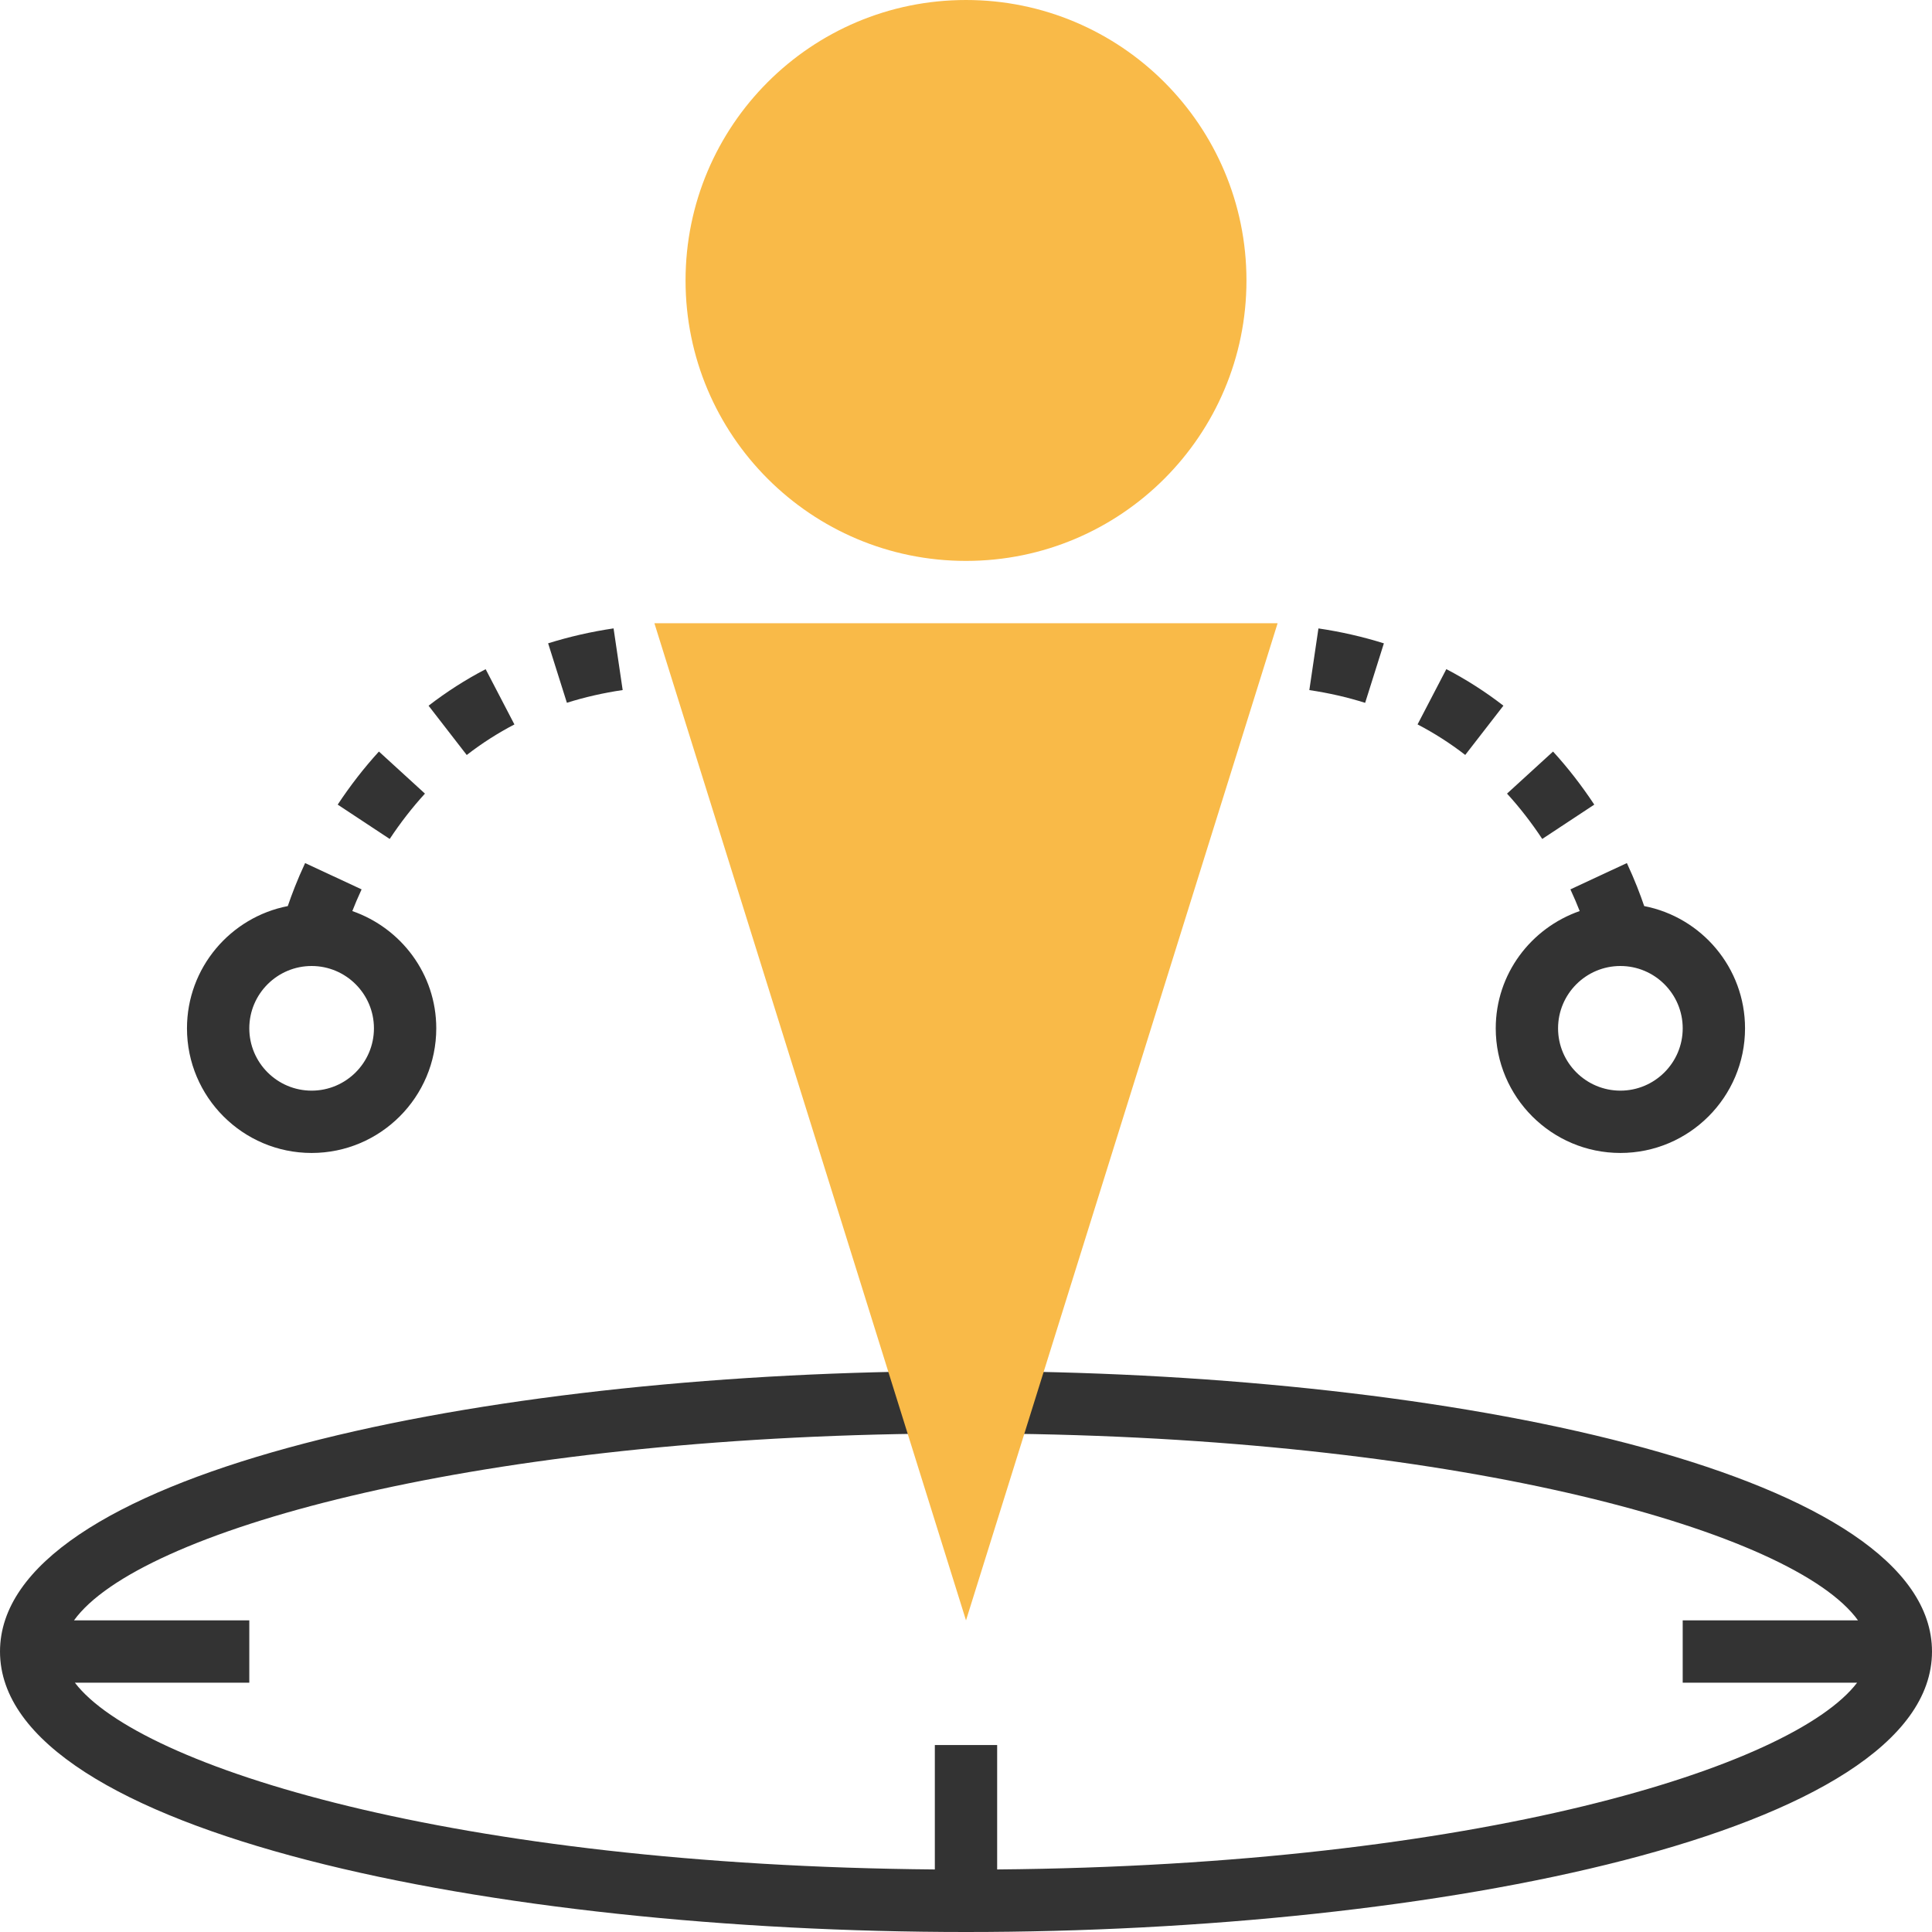
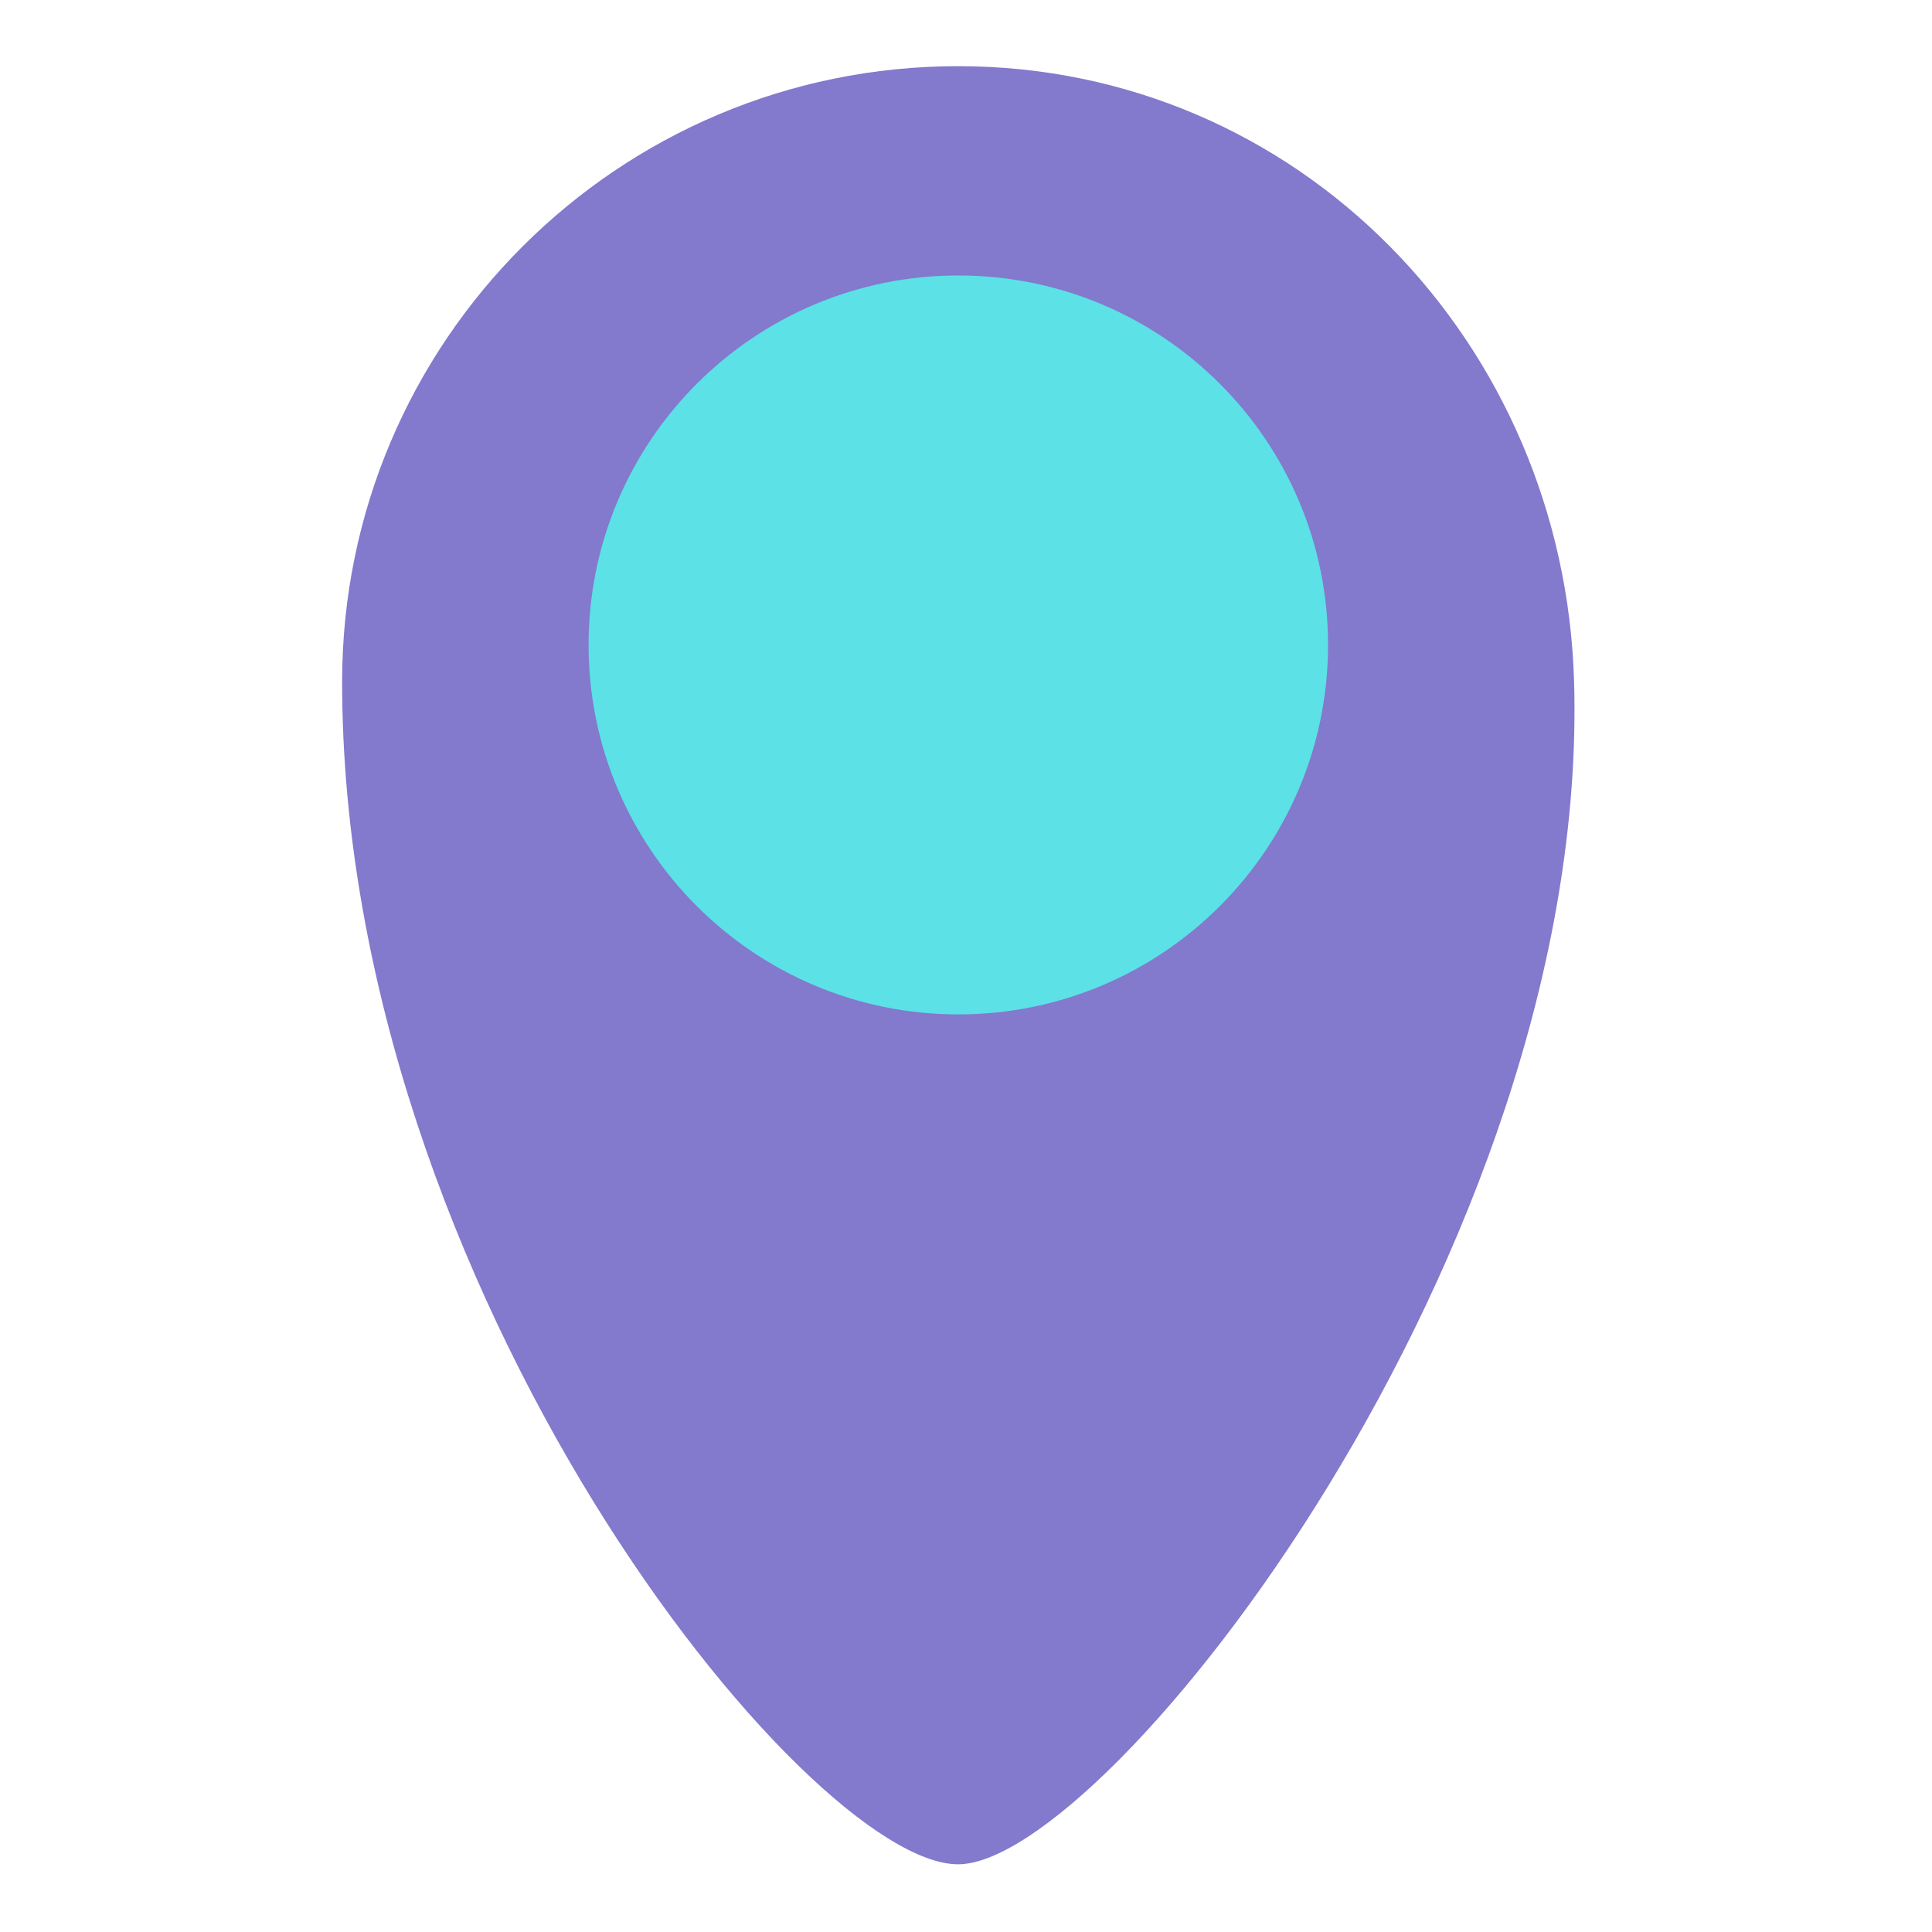
- <svg xmlns="http://www.w3.org/2000/svg" version="1.1" id="Layer_1" x="0px" y="0px" viewBox="0 0 290.626 290.626" style="enable-background:new 0 0 290.626 290.626;" xml:space="preserve">
-   <g>
-     <g>
-       <circle style="fill:#F9BA48;" cx="145.314" cy="42.188" r="42.188" />
-       <path style="fill:#333333;" d="M77.382,108.975l-4.327-8.311c-3.005,1.561-5.892,3.413-8.587,5.494l5.742,7.416    C72.461,111.825,74.875,110.283,77.382,108.975z" />
-       <path style="fill:#333333;" d="M93.667,103.805l-1.369-9.277c-3.384,0.497-6.694,1.261-9.844,2.245l2.822,8.944    C87.953,104.873,90.775,104.227,93.667,103.805z" />
-       <path style="fill:#333333;" d="M63.925,119.381l-6.924-6.328c-2.236,2.447-4.322,5.138-6.202,7.983l7.823,5.166    C60.24,123.759,62.021,121.463,63.925,119.381z" />
-       <path style="fill:#333333;" d="M152.635,206.302l-0.127,9.375c67.889,0.919,117.333,14.677,126.989,28.073h-26.372v9.375h26.236    c-9.708,12.717-57.056,27.473-129.361,28.092V262.5h-9.375v18.717c-72.305-0.619-119.653-15.375-129.361-28.092h26.237v-9.375    H11.129c9.656-13.397,59.1-27.155,126.989-28.073l-0.127-9.375C69.418,207.23,0.001,222,0.001,248.438    c0,27.403,74.869,42.188,145.312,42.188s145.312-14.784,145.312-42.188C290.626,222,221.209,207.23,152.635,206.302z" />
-       <path style="fill:#333333;" d="M239.823,121.036c-1.88-2.845-3.966-5.536-6.202-7.983l-6.923,6.328    c1.903,2.081,3.689,4.383,5.297,6.82L239.823,121.036z" />
-       <path style="fill:#333333;" d="M236.232,133.786c0.553,1.186,1.012,2.283,1.397,3.262c-7.327,2.555-12.628,9.455-12.628,17.639    c0,10.341,8.409,18.75,18.75,18.75s18.75-8.409,18.75-18.75c0-9.113-6.539-16.711-15.169-18.389    c-0.572-1.683-1.406-3.9-2.606-6.469L236.232,133.786z M253.126,154.688c0,5.17-4.205,9.375-9.375,9.375s-9.375-4.205-9.375-9.375    s4.205-9.375,9.375-9.375S253.126,149.517,253.126,154.688z" />
-       <path style="fill:#333333;" d="M208.173,96.778c-3.15-0.989-6.459-1.748-9.844-2.245l-1.369,9.277    c2.892,0.427,5.719,1.073,8.395,1.917L208.173,96.778z" />
-       <path style="fill:#333333;" d="M226.154,106.153c-2.691-2.081-5.578-3.933-8.587-5.494l-4.327,8.311    c2.508,1.308,4.922,2.85,7.172,4.594L226.154,106.153z" />
-       <polygon style="fill:#F9BA48;" points="145.314,243.75 98.439,93.75 192.188,93.75   " />
-       <path style="fill:#333333;" d="M46.876,173.438c10.341,0,18.75-8.409,18.75-18.75c0-8.184-5.302-15.084-12.628-17.639    c0.384-0.98,0.844-2.077,1.397-3.262l-8.498-3.956c-1.2,2.569-2.034,4.786-2.606,6.469c-8.625,1.678-15.164,9.277-15.164,18.389    C28.126,165.028,36.536,173.438,46.876,173.438z M46.876,145.313c5.17,0,9.375,4.205,9.375,9.375s-4.205,9.375-9.375,9.375    s-9.375-4.205-9.375-9.375S41.706,145.313,46.876,145.313z" />
-     </g>
+ <svg xmlns="http://www.w3.org/2000/svg" contentScriptType="text/ecmascript" width="375" zoomAndPan="magnify" contentStyleType="text/css" viewBox="0 0 375 375" height="375" preserveAspectRatio="xMidYMid meet" version="1.0">
+   <defs>
+     <clipPath id="clip-0">
+       <path d="M 66.348 12.605 L 306 12.605 L 306 362 L 66.348 362 Z M 66.348 12.605 " clip-rule="nonzero" />
+     </clipPath>
+   </defs>
+   <g clip-path="url(#clip-0)">
+     <path fill="rgb(51.369%, 47.449%, 80.389%)" d="M 305.531 132.332 C 308.703 242.75 214.824 361.859 185.961 361.859 C 156.562 361.859 66.406 250.52 66.406 132.332 C 66.406 66.336 119.941 12.844 185.961 12.844 C 252 12.844 303.637 66.367 305.531 132.332 " fill-opacity="1" fill-rule="nonzero" />
  </g>
-   <g>
- </g>
-   <g>
- </g>
-   <g>
- </g>
-   <g>
- </g>
-   <g>
- </g>
-   <g>
- </g>
-   <g>
- </g>
-   <g>
- </g>
-   <g>
- </g>
-   <g>
- </g>
-   <g>
- </g>
-   <g>
- </g>
-   <g>
- </g>
-   <g>
- </g>
-   <g>
- </g>
+   <path fill="rgb(36.079%, 88.239%, 90.199%)" d="M 257.773 125.176 C 257.773 164.793 225.648 196.898 186.008 196.898 C 146.383 196.898 114.242 164.793 114.242 125.176 C 114.242 85.574 146.383 53.469 186.008 53.469 C 225.648 53.469 257.773 85.574 257.773 125.176 " fill-opacity="1" fill-rule="nonzero" />
</svg>
